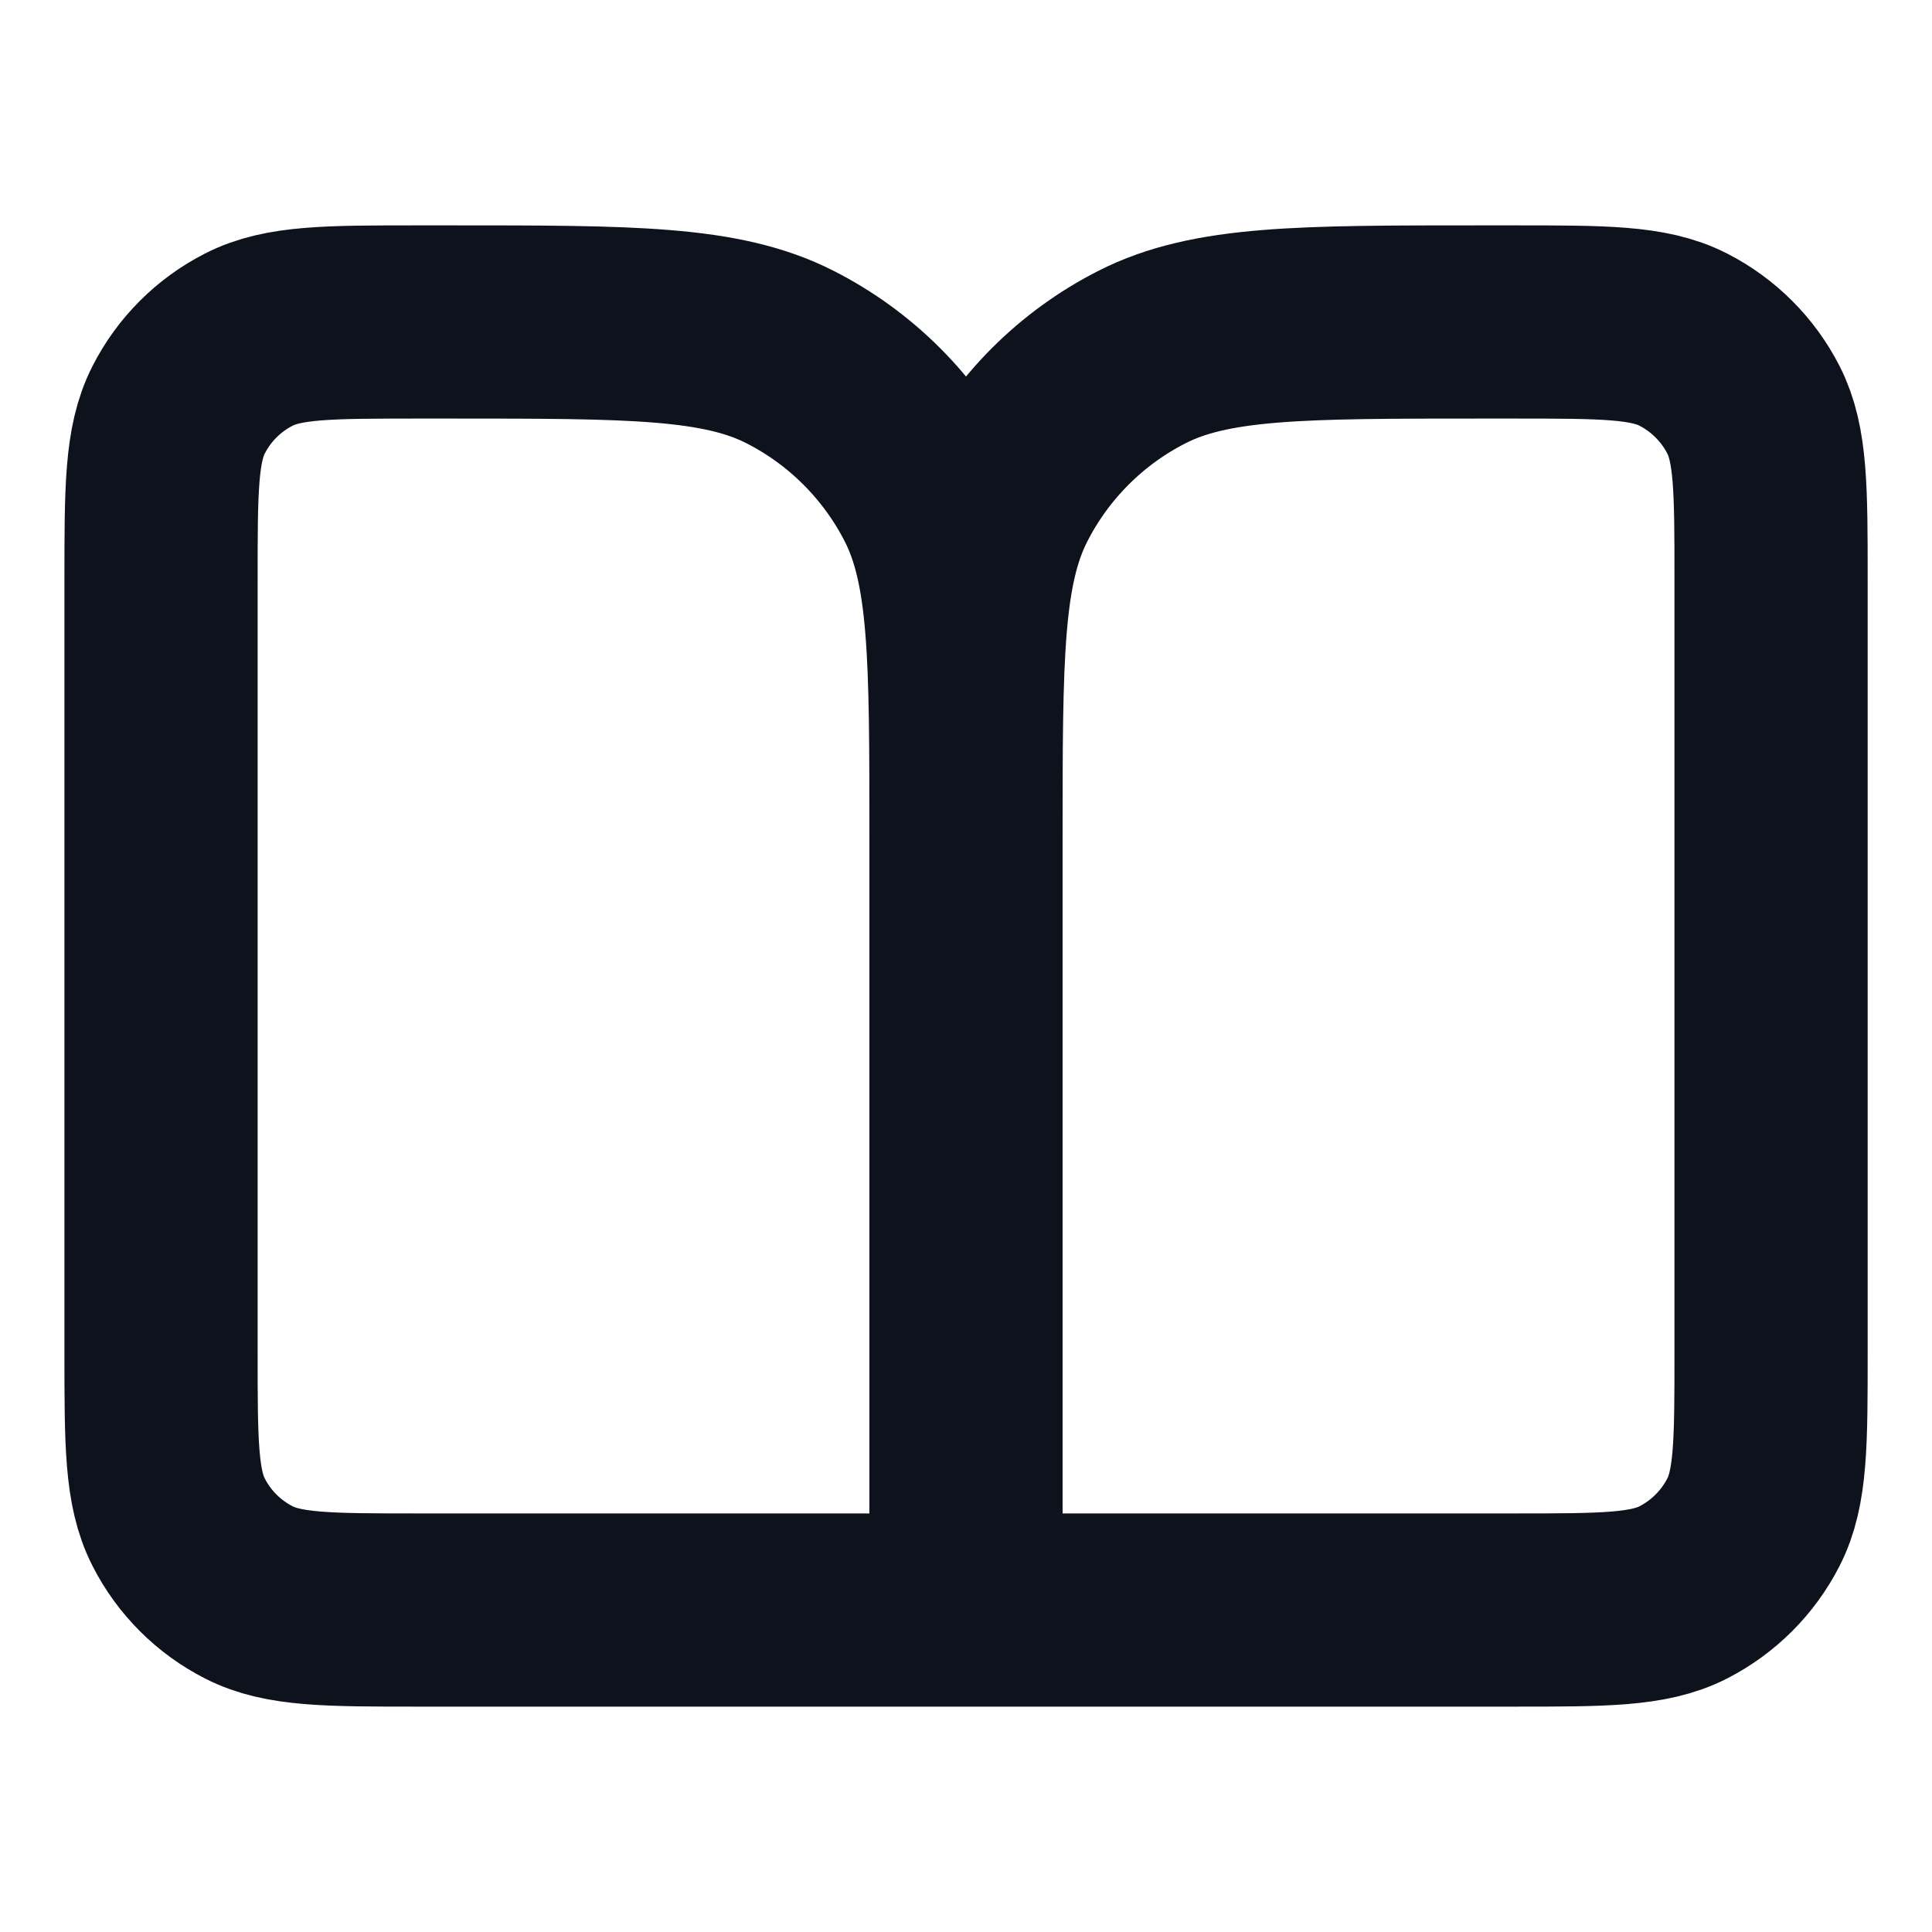
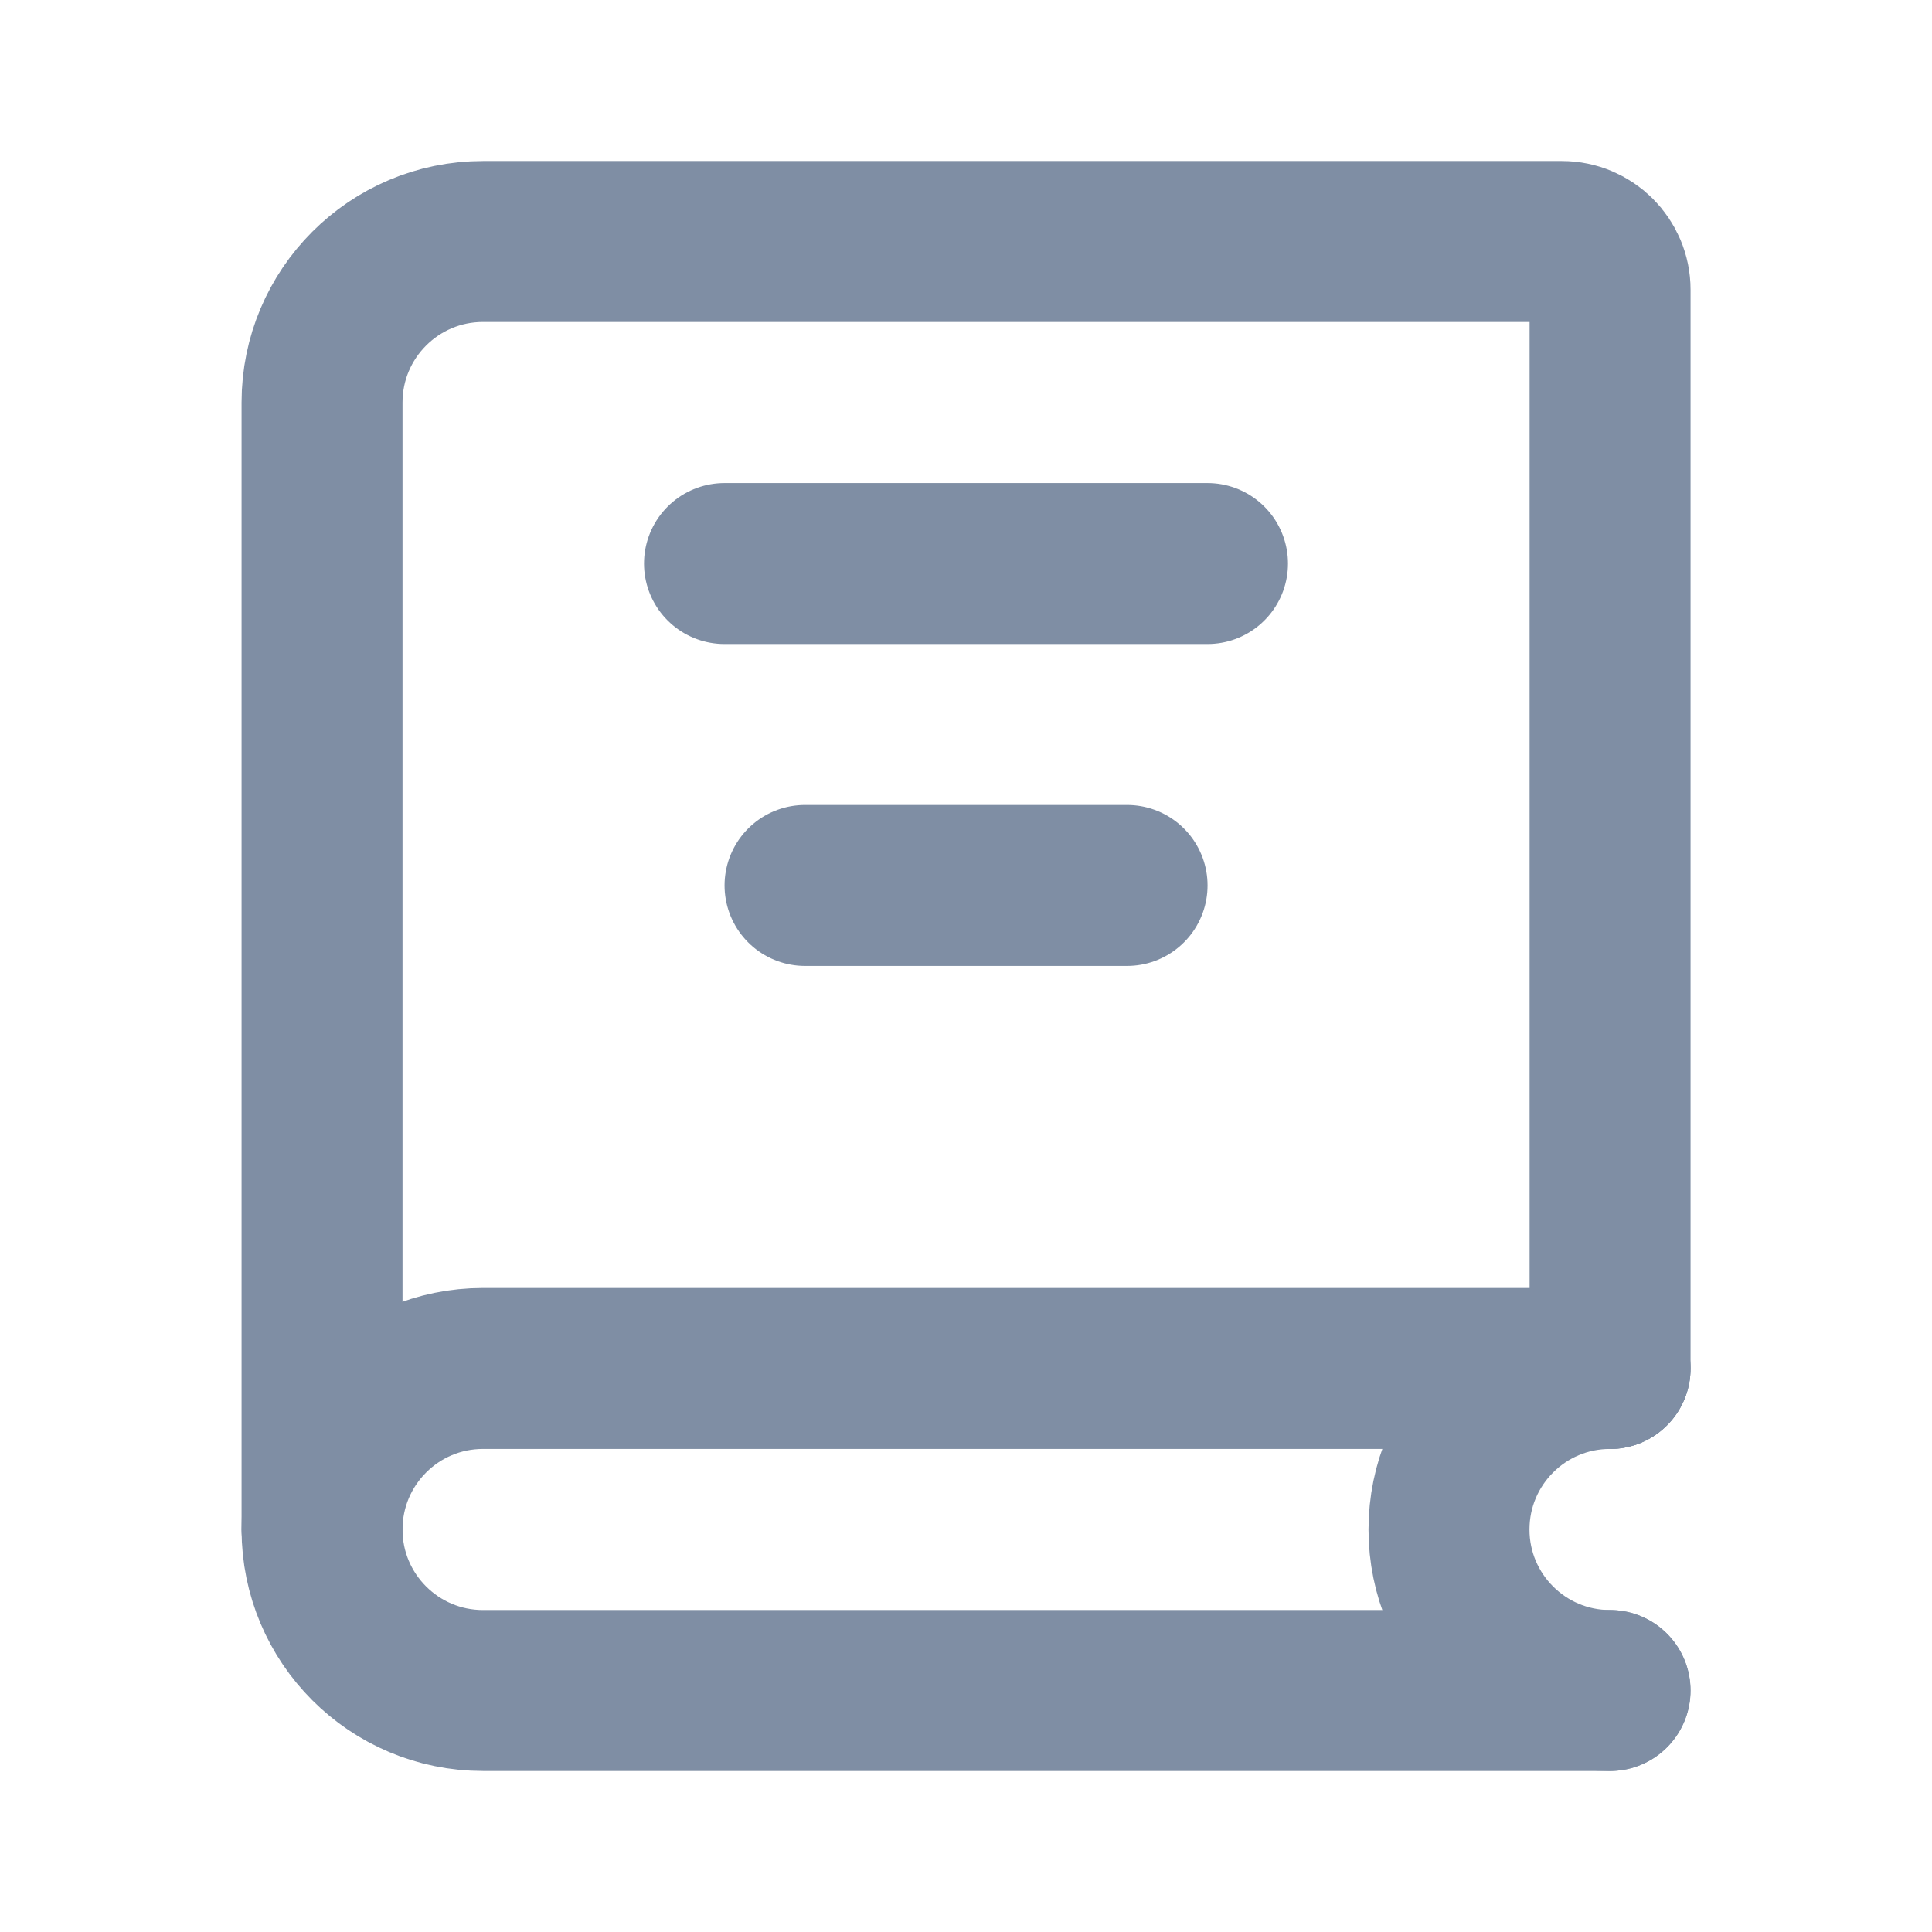
- <svg xmlns="http://www.w3.org/2000/svg" width="20" height="20" viewBox="0 0 20 20" fill="none">
-   <path d="M10 16.667H4.334C3.4 16.667 2.934 16.667 2.577 16.485C2.263 16.325 2.008 16.07 1.849 15.757C1.667 15.4 1.667 14.934 1.667 14V6C1.667 5.067 1.667 4.6 1.849 4.243C2.008 3.93 2.263 3.675 2.577 3.515C2.934 3.333 3.4 3.333 4.334 3.333H4.667C6.534 3.333 7.467 3.333 8.18 3.697C8.807 4.016 9.317 4.526 9.637 5.153C10 5.866 10 6.8 10 8.667M10 16.667V8.667M10 16.667H15.667C16.6 16.667 17.067 16.667 17.424 16.485C17.737 16.325 17.992 16.07 18.152 15.757C18.334 15.4 18.334 14.934 18.334 14V6C18.334 5.067 18.334 4.6 18.152 4.243C17.992 3.93 17.737 3.675 17.424 3.515C17.067 3.333 16.6 3.333 15.667 3.333H15.334C13.467 3.333 12.533 3.333 11.82 3.697C11.193 4.016 10.683 4.526 10.364 5.153C10 5.866 10 6.8 10 8.667" stroke="#0D121C" stroke-width="2" stroke-linecap="round" stroke-linejoin="round" />
+ <svg xmlns="http://www.w3.org/2000/svg" width="16" height="16" viewBox="0 0 16 16" fill="none">
+   <path d="M2.667 12.667V3.333C2.667 2.597 3.264 2 4 2H12.934C13.155 2 13.334 2.179 13.334 2.4V11.333" stroke="#7F8EA4" stroke-width="1.333" stroke-linecap="round" />
+   <path d="M13.333 14C12.597 14 12 13.403 12 12.667C12 11.93 12.597 11.333 13.333 11.333" stroke="#7F8EA4" stroke-width="1.333" stroke-linecap="round" stroke-linejoin="round" />
+   <path d="M6 4.667H10" stroke="#7F8EA4" stroke-width="1.333" stroke-linecap="round" />
+   <path d="M6.667 7.333H9.334" stroke="#7F8EA4" stroke-width="1.333" stroke-linecap="round" />
+   <path d="M13.334 11.333H4C3.264 11.333 2.667 11.93 2.667 12.667C2.667 13.403 3.264 14 4 14H13.334" stroke="#7F8EA4" stroke-width="1.333" stroke-linecap="round" stroke-linejoin="round" />
</svg>
